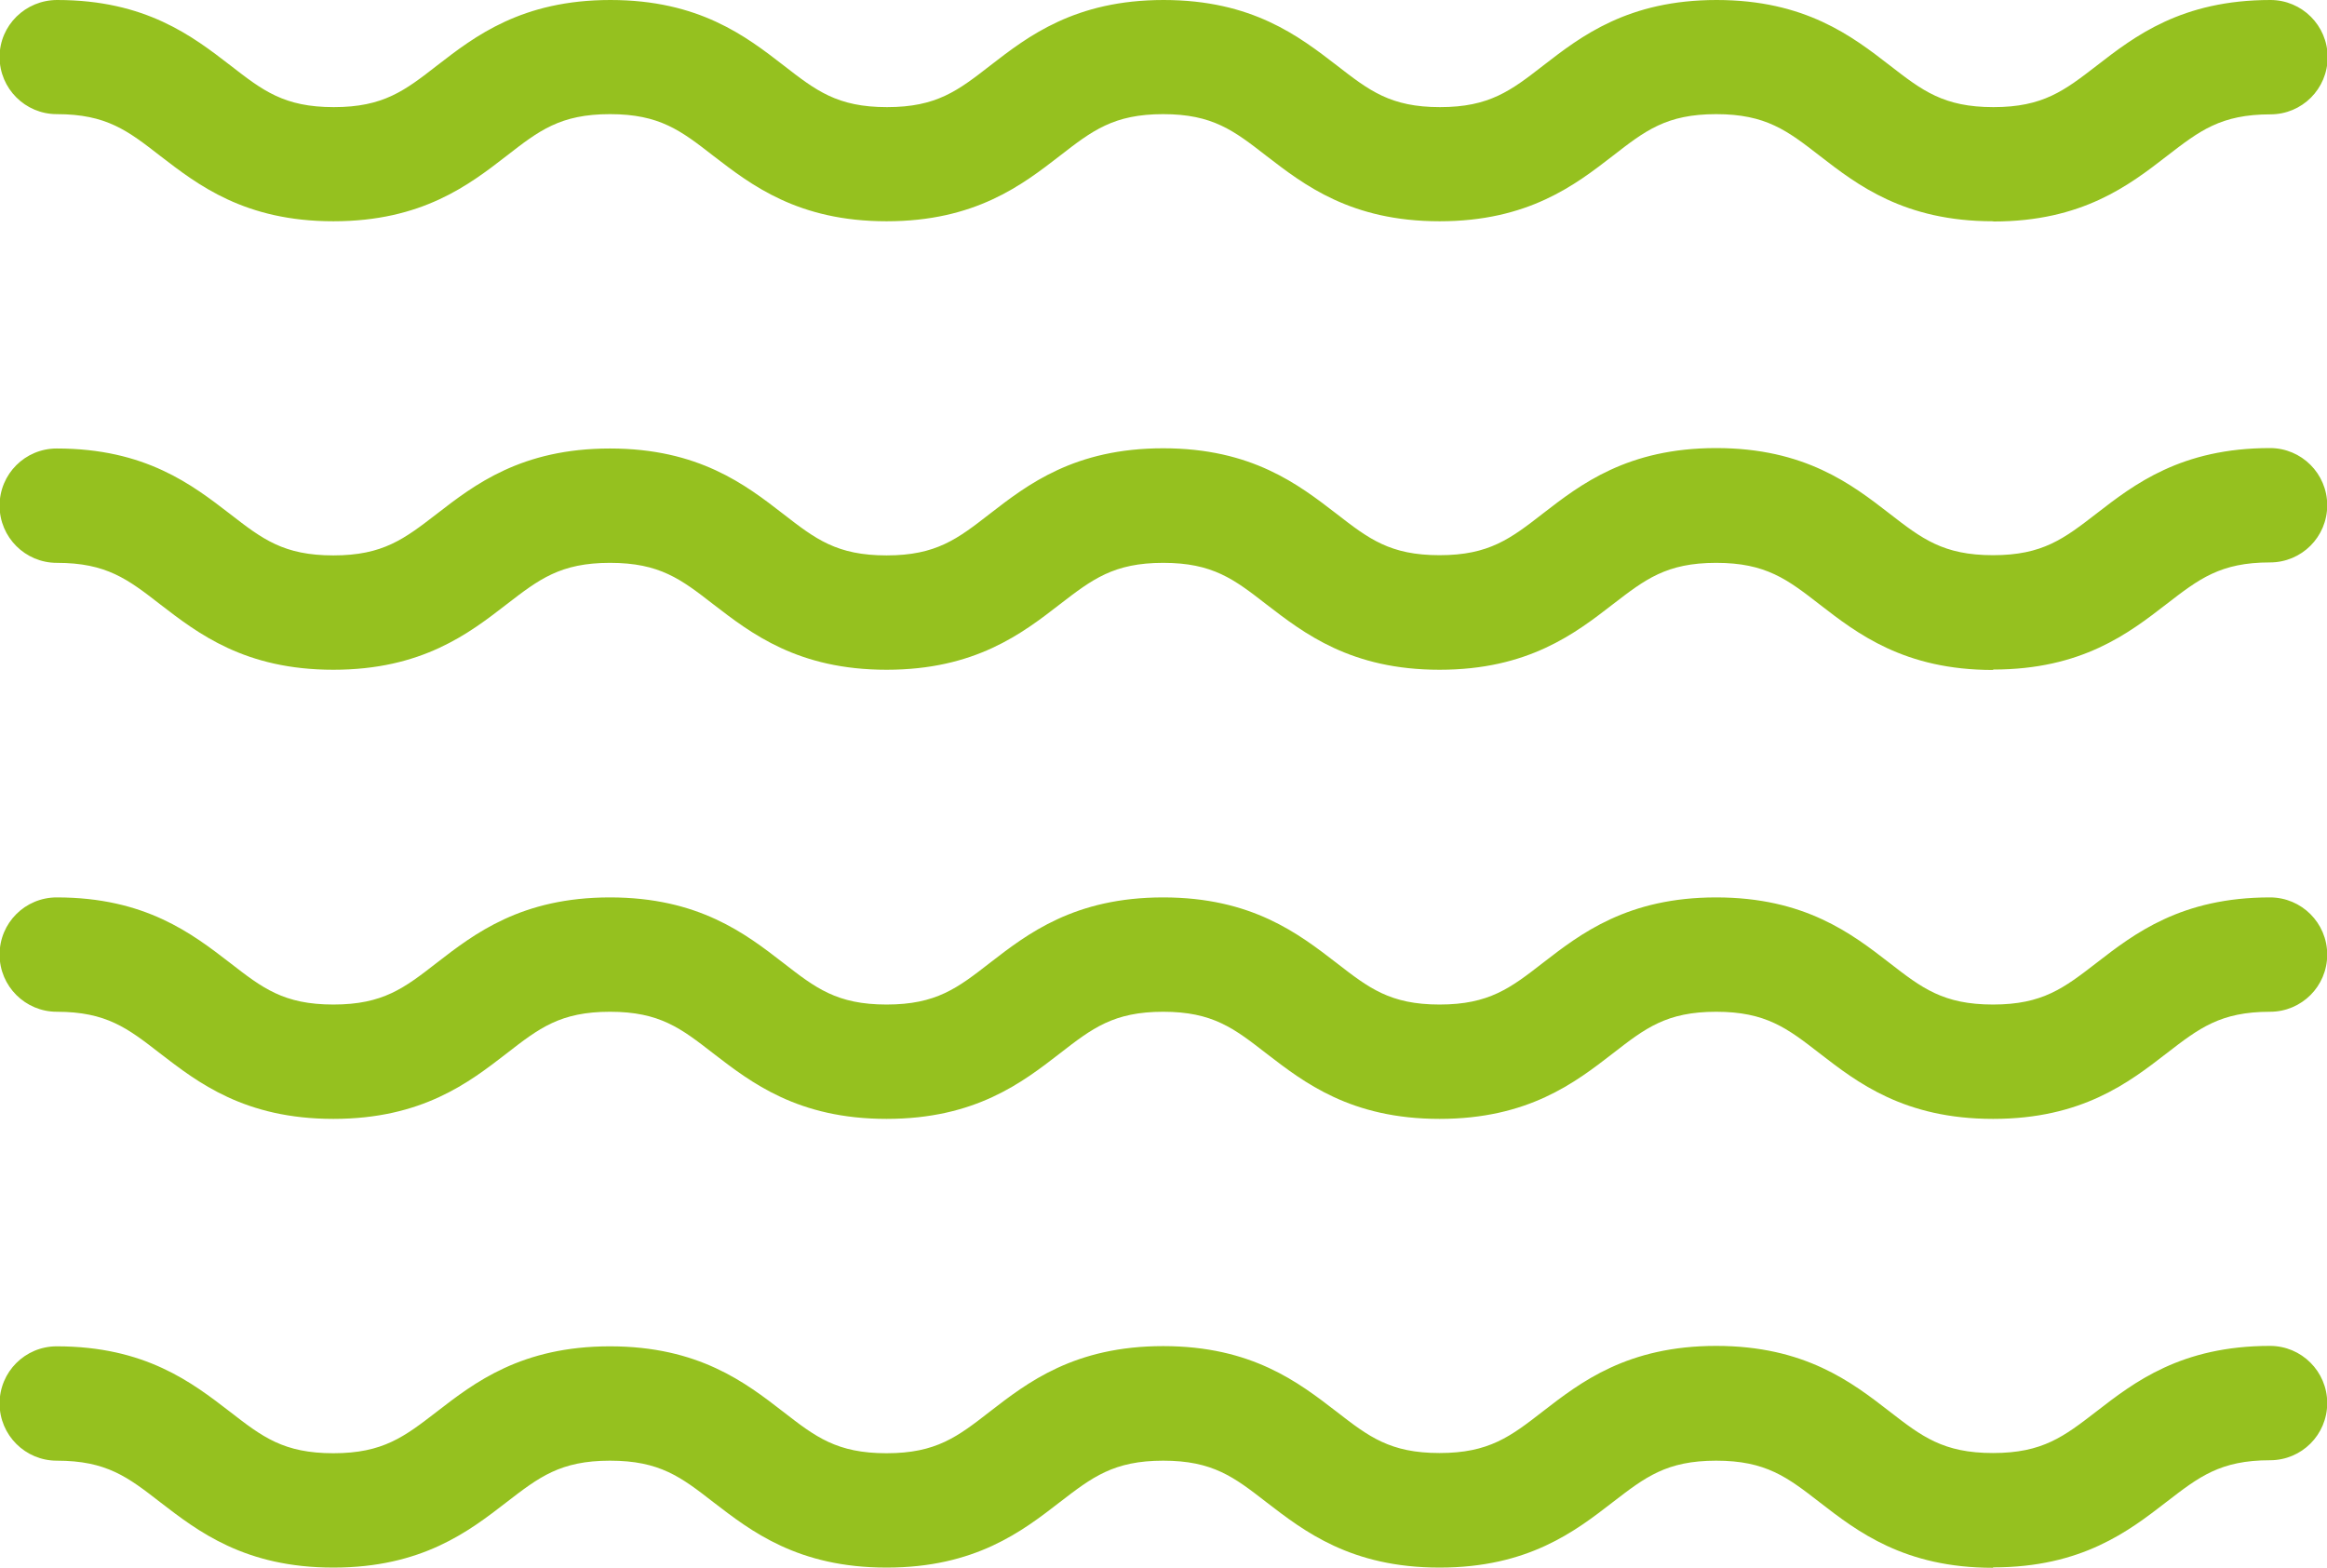
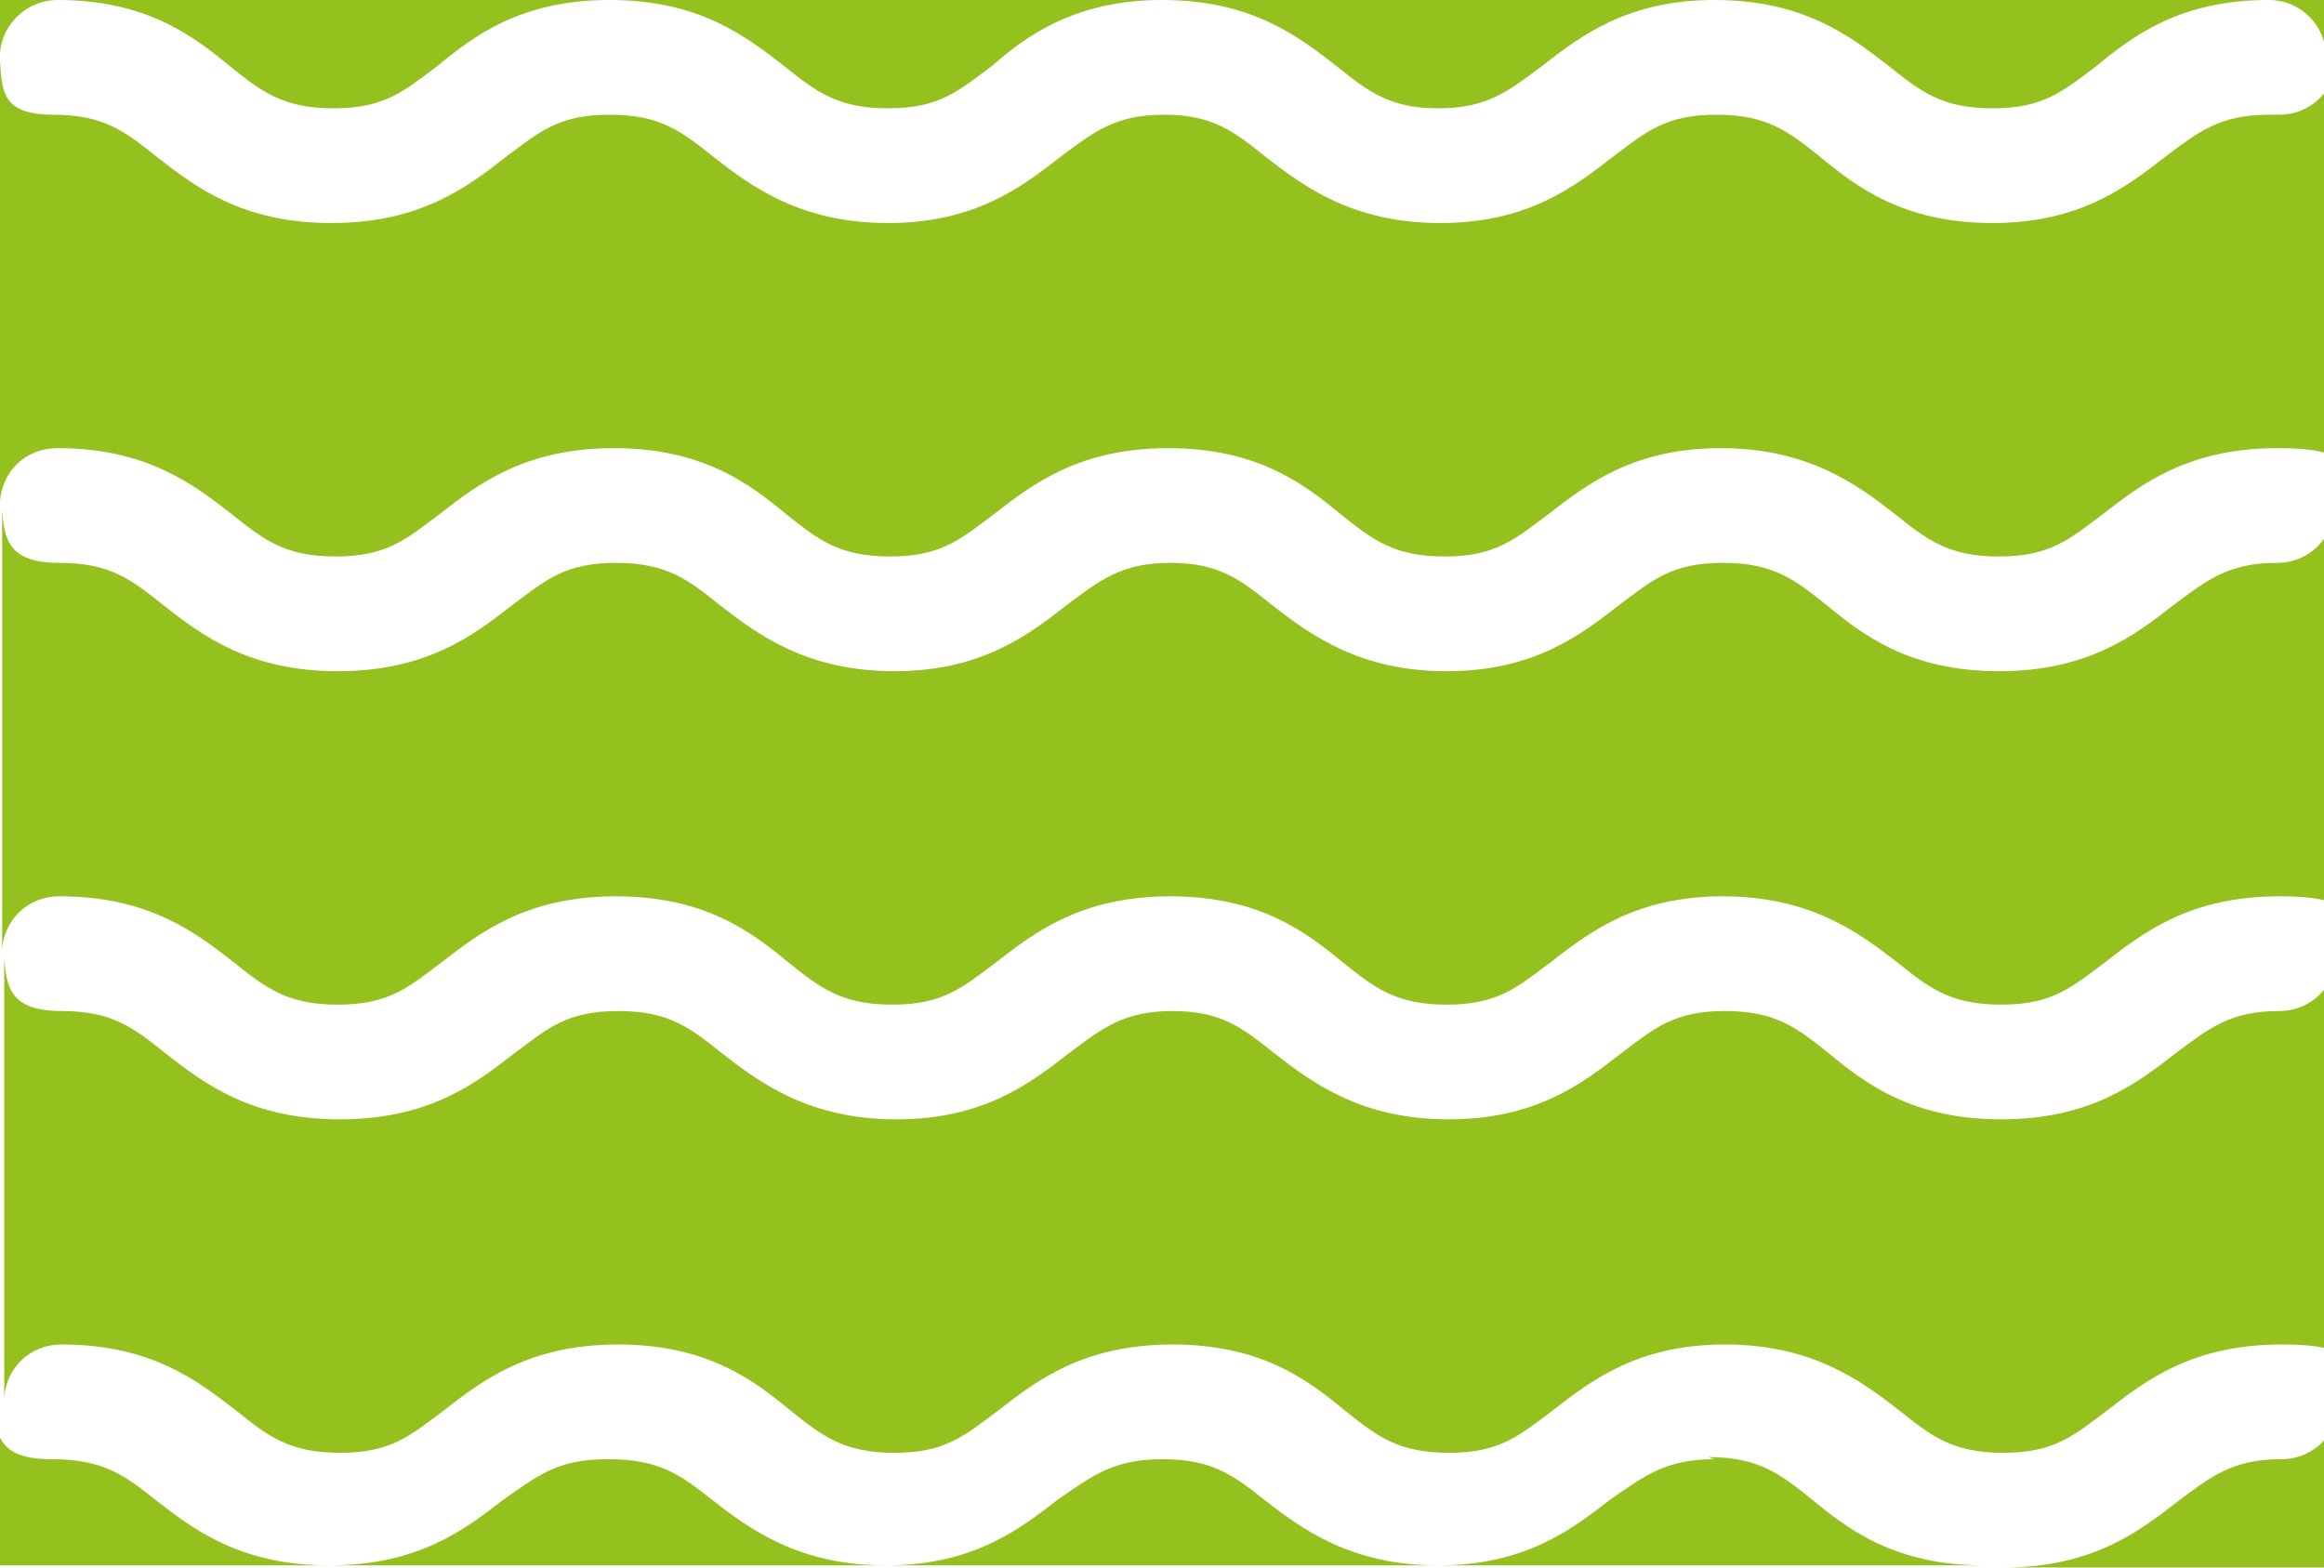
- <svg xmlns="http://www.w3.org/2000/svg" id="Capa_2" data-name="Capa 2" viewBox="0 0 109.45 73.76">
+ <svg xmlns="http://www.w3.org/2000/svg" id="Capa_2" version="1.1" viewBox="0 0 109.4 73.8">
  <defs>
    <style>
-       .cls-1 {
+       .st0 {
        fill: #95c11f;
      }
    </style>
  </defs>
-   <g id="Capa_1-2" data-name="Capa 1">
-     <g>
-       <path class="cls-1" d="M93.74,10.41c-4.17,0-6.38-1.71-8.15-3.08-1.52-1.18-2.53-1.96-4.87-1.96s-3.34.78-4.86,1.96c-1.77,1.37-3.98,3.08-8.15,3.08s-6.37-1.71-8.15-3.08c-1.52-1.18-2.52-1.96-4.85-1.96s-3.34.78-4.86,1.96c-1.77,1.37-3.98,3.08-8.15,3.08s-6.37-1.71-8.15-3.08c-1.52-1.18-2.52-1.96-4.86-1.96s-3.34.78-4.86,1.96c-1.77,1.37-3.98,3.08-8.15,3.08s-6.37-1.71-8.15-3.08c-1.52-1.18-2.52-1.96-4.86-1.96-1.48,0-2.69-1.2-2.69-2.69S1.2,0,2.69,0c4.17,0,6.37,1.71,8.15,3.08,1.52,1.18,2.52,1.96,4.86,1.96s3.34-.78,4.86-1.96c1.77-1.37,3.98-3.08,8.15-3.08s6.38,1.71,8.15,3.08c1.52,1.18,2.52,1.96,4.86,1.96s3.34-.78,4.86-1.96c1.77-1.37,3.98-3.08,8.15-3.08s6.37,1.71,8.15,3.08c1.52,1.18,2.52,1.96,4.85,1.96s3.34-.78,4.86-1.96c1.77-1.37,3.98-3.08,8.15-3.08s6.38,1.71,8.15,3.08c1.52,1.18,2.53,1.96,4.87,1.96s3.34-.78,4.87-1.96c1.77-1.37,3.98-3.08,8.16-3.08,1.48,0,2.69,1.2,2.69,2.69s-1.2,2.69-2.69,2.69c-2.34,0-3.34.78-4.87,1.96-1.77,1.37-3.98,3.08-8.15,3.08Z" />
-       <path class="cls-1" d="M93.74,31.52c-4.17,0-6.38-1.71-8.15-3.08-1.52-1.18-2.53-1.96-4.87-1.96s-3.34.78-4.86,1.95c-1.77,1.37-3.98,3.08-8.15,3.08s-6.37-1.71-8.15-3.08c-1.52-1.18-2.52-1.95-4.85-1.95s-3.34.78-4.86,1.95c-1.77,1.37-3.98,3.08-8.15,3.08s-6.37-1.71-8.15-3.08c-1.52-1.18-2.52-1.95-4.86-1.95s-3.34.78-4.86,1.95c-1.77,1.37-3.98,3.08-8.15,3.08s-6.37-1.71-8.15-3.08c-1.52-1.18-2.52-1.95-4.86-1.95-1.48,0-2.69-1.2-2.69-2.69s1.2-2.69,2.69-2.69c4.17,0,6.37,1.71,8.15,3.08,1.52,1.18,2.52,1.95,4.86,1.95s3.34-.78,4.86-1.95c1.77-1.37,3.98-3.08,8.15-3.08s6.38,1.71,8.15,3.08c1.52,1.18,2.52,1.95,4.86,1.95s3.34-.78,4.86-1.96c1.77-1.37,3.98-3.08,8.15-3.08s6.37,1.71,8.15,3.08c1.52,1.18,2.52,1.95,4.85,1.95s3.34-.78,4.86-1.96c1.77-1.37,3.98-3.08,8.15-3.08s6.38,1.71,8.15,3.08c1.52,1.18,2.53,1.96,4.87,1.96s3.34-.78,4.87-1.96c1.77-1.37,3.98-3.08,8.16-3.08,1.48,0,2.69,1.2,2.69,2.69s-1.2,2.69-2.69,2.69c-2.34,0-3.34.78-4.87,1.96-1.77,1.37-3.98,3.08-8.15,3.08Z" />
-       <path class="cls-1" d="M93.74,52.64c-4.17,0-6.38-1.71-8.15-3.08-1.52-1.18-2.53-1.96-4.87-1.96s-3.34.78-4.86,1.96c-1.77,1.37-3.98,3.08-8.15,3.08s-6.37-1.71-8.15-3.08c-1.52-1.18-2.52-1.96-4.85-1.96s-3.34.78-4.86,1.96c-1.77,1.37-3.98,3.08-8.15,3.08s-6.37-1.71-8.15-3.08c-1.52-1.18-2.52-1.96-4.86-1.96s-3.34.78-4.86,1.96c-1.77,1.37-3.98,3.08-8.15,3.08s-6.37-1.71-8.15-3.08c-1.52-1.18-2.52-1.96-4.86-1.96-1.48,0-2.69-1.2-2.69-2.69s1.2-2.69,2.69-2.69c4.17,0,6.37,1.71,8.15,3.08,1.52,1.18,2.52,1.96,4.86,1.96s3.34-.78,4.86-1.96c1.77-1.37,3.98-3.08,8.15-3.08s6.38,1.71,8.15,3.08c1.52,1.18,2.52,1.96,4.86,1.96s3.34-.78,4.86-1.96c1.77-1.37,3.98-3.08,8.15-3.08s6.37,1.71,8.15,3.08c1.52,1.18,2.52,1.96,4.85,1.96s3.34-.78,4.86-1.96c1.77-1.37,3.98-3.08,8.15-3.08s6.38,1.71,8.15,3.08c1.52,1.18,2.53,1.96,4.87,1.96s3.34-.78,4.87-1.96c1.77-1.37,3.98-3.08,8.16-3.08,1.48,0,2.69,1.2,2.69,2.69s-1.2,2.69-2.69,2.69c-2.34,0-3.34.78-4.87,1.96-1.77,1.37-3.98,3.08-8.15,3.08Z" />
-       <path class="cls-1" d="M93.74,73.76c-4.17,0-6.38-1.71-8.15-3.08-1.52-1.18-2.53-1.96-4.87-1.96s-3.34.78-4.86,1.95c-1.77,1.37-3.98,3.08-8.15,3.08s-6.37-1.71-8.15-3.08c-1.52-1.18-2.52-1.95-4.85-1.95s-3.34.78-4.86,1.95c-1.77,1.37-3.98,3.08-8.15,3.08s-6.37-1.71-8.15-3.08c-1.52-1.18-2.52-1.95-4.86-1.95s-3.34.78-4.86,1.95c-1.77,1.37-3.98,3.08-8.15,3.08s-6.37-1.71-8.15-3.08c-1.52-1.18-2.52-1.95-4.86-1.95-1.48,0-2.69-1.2-2.69-2.69s1.2-2.69,2.69-2.69c4.17,0,6.37,1.71,8.15,3.08,1.52,1.18,2.52,1.95,4.86,1.95s3.34-.78,4.86-1.95c1.77-1.37,3.98-3.08,8.15-3.08s6.38,1.71,8.15,3.08c1.52,1.18,2.52,1.95,4.86,1.95s3.34-.78,4.86-1.96c1.77-1.37,3.98-3.08,8.15-3.08s6.37,1.71,8.15,3.08c1.52,1.18,2.52,1.95,4.85,1.95s3.34-.78,4.86-1.96c1.77-1.37,3.98-3.08,8.15-3.08s6.38,1.71,8.15,3.08c1.52,1.18,2.53,1.96,4.87,1.96s3.34-.78,4.87-1.96c1.77-1.37,3.98-3.08,8.16-3.08,1.48,0,2.69,1.2,2.69,2.69s-1.2,2.69-2.69,2.69c-2.34,0-3.34.78-4.87,1.96-1.77,1.37-3.98,3.08-8.15,3.08Z" />
-     </g>
-   </g>
+   <path class="st0" d="M106.8,5.4c-2.3,0-3.3.8-4.9,2-1.8,1.4-4,3.1-8.1,3.1h0c-4.2,0-6.4-1.7-8.1-3.1-1.5-1.2-2.5-2-4.9-2s-3.3.8-4.9,2c-1.8,1.4-4,3.1-8.1,3.1s-6.4-1.7-8.2-3.1c-1.5-1.2-2.5-2-4.8-2s-3.3.8-4.9,2c-1.8,1.4-4,3.1-8.1,3.1s-6.4-1.7-8.2-3.1c-1.5-1.2-2.5-2-4.9-2s-3.3.8-4.9,2c-1.8,1.4-4,3.1-8.2,3.1s-6.4-1.7-8.2-3.1c-1.5-1.2-2.5-2-4.9-2S.1,4.3,0,2.9v20.7c.1-1.4,1.2-2.5,2.7-2.5,4.2,0,6.4,1.7,8.2,3.1,1.5,1.2,2.5,2,4.9,2s3.3-.8,4.9-2c1.8-1.4,4-3.1,8.2-3.1s6.4,1.7,8.1,3.1c1.5,1.2,2.5,2,4.9,2s3.3-.8,4.9-2c1.8-1.4,4-3.1,8.2-3.1s6.4,1.7,8.1,3.1c1.5,1.2,2.5,2,4.9,2s3.3-.8,4.9-2c1.8-1.4,4-3.1,8.1-3.1s6.4,1.7,8.2,3.1c1.5,1.2,2.5,2,4.9,2s3.3-.8,4.9-2c1.8-1.4,4-3.1,8.2-3.1s2.7,1.2,2.7,2.7-1.2,2.7-2.7,2.7c-2.3,0-3.3.8-4.9,2-1.8,1.4-4,3.1-8.2,3.1h0c-4.2,0-6.4-1.7-8.1-3.1-1.5-1.2-2.5-2-4.9-2s-3.3.8-4.9,2c-1.8,1.4-4,3.1-8.1,3.1s-6.4-1.7-8.2-3.1c-1.5-1.2-2.5-2-4.8-2s-3.3.8-4.9,2c-1.8,1.4-4,3.1-8.1,3.1s-6.4-1.7-8.2-3.1c-1.5-1.2-2.5-2-4.9-2s-3.3.8-4.9,2c-1.8,1.4-4,3.1-8.2,3.1s-6.4-1.7-8.2-3.1c-1.5-1.2-2.5-2-4.9-2s-2.6-1.1-2.7-2.5v20.7c.1-1.4,1.2-2.5,2.7-2.5,4.2,0,6.4,1.7,8.2,3.1,1.5,1.2,2.5,2,4.9,2s3.3-.8,4.9-2c1.8-1.4,4-3.1,8.2-3.1s6.4,1.7,8.1,3.1c1.5,1.2,2.5,2,4.9,2s3.3-.8,4.9-2c1.8-1.4,4-3.1,8.2-3.1s6.4,1.7,8.1,3.1c1.5,1.2,2.5,2,4.9,2s3.3-.8,4.9-2c1.8-1.4,4-3.1,8.1-3.1s6.4,1.7,8.2,3.1c1.5,1.2,2.5,2,4.9,2s3.3-.8,4.9-2c1.8-1.4,4-3.1,8.2-3.1s2.7,1.2,2.7,2.7-1.2,2.7-2.7,2.7c-2.3,0-3.3.8-4.9,2-1.8,1.4-4,3.1-8.2,3.1h0c-4.2,0-6.4-1.7-8.1-3.1-1.5-1.2-2.5-2-4.9-2s-3.3.8-4.9,2c-1.8,1.4-4,3.1-8.1,3.1s-6.4-1.7-8.2-3.1c-1.5-1.2-2.5-2-4.8-2s-3.3.8-4.9,2c-1.8,1.4-4,3.1-8.1,3.1s-6.4-1.7-8.2-3.1c-1.5-1.2-2.5-2-4.9-2s-3.3.8-4.9,2c-1.8,1.4-4,3.1-8.2,3.1s-6.4-1.7-8.2-3.1c-1.5-1.2-2.5-2-4.9-2s-2.6-1.1-2.7-2.5v20.7c.1-1.4,1.2-2.5,2.7-2.5,4.2,0,6.4,1.7,8.2,3.1,1.5,1.2,2.5,2,4.9,2s3.3-.8,4.9-2c1.8-1.4,4-3.1,8.2-3.1s6.4,1.7,8.1,3.1c1.5,1.2,2.5,2,4.9,2s3.3-.8,4.9-2c1.8-1.4,4-3.1,8.2-3.1s6.4,1.7,8.1,3.1c1.5,1.2,2.5,2,4.9,2s3.3-.8,4.9-2c1.8-1.4,4-3.1,8.1-3.1s6.4,1.7,8.2,3.1c1.5,1.2,2.5,2,4.9,2s3.3-.8,4.9-2c1.8-1.4,4-3.1,8.2-3.1s2.7,1.2,2.7,2.7-1.2,2.7-2.7,2.7c-2.3,0-3.3.8-4.9,2-1.8,1.4-4,3.1-8.2,3.1h0s15.7,0,15.7,0V2.7c0,1.5-1.2,2.7-2.7,2.7Z" />
+   <path class="st0" d="M62.9,3.1c1.5,1.2,2.5,2,4.8,2s3.3-.8,4.9-2C74.4,1.7,76.6,0,80.7,0h-26C58.9,0,61.1,1.7,62.9,3.1Z" />
+   <path class="st0" d="M88.9,3.1c1.5,1.2,2.5,2,4.9,2s3.3-.8,4.9-2C100.4,1.7,102.6,0,106.8,0h-26.1C84.9,0,87.1,1.7,88.9,3.1Z" />
+   <path class="st0" d="M80.7,68.7c-2.3,0-3.3.8-4.9,1.9-1.8,1.4-4,3.1-8.1,3.1s-6.4-1.7-8.2-3.1c-1.5-1.2-2.5-1.9-4.8-1.9s-3.3.8-4.9,1.9c-1.8,1.4-4,3.1-8.1,3.1s-6.4-1.7-8.2-3.1c-1.5-1.2-2.5-1.9-4.9-1.9s-3.3.8-4.9,1.9c-1.8,1.4-4,3.1-8.2,3.1s-6.4-1.7-8.2-3.1c-1.5-1.2-2.5-1.9-4.9-1.9s-2.6-1.1-2.7-2.5v7.5h93.7c-4.2,0-6.4-1.7-8.1-3.1-1.5-1.2-2.5-2-4.9-2Z" />
+   <path class="st0" d="M0,2.5C.1,1.1,1.3,0,2.7,0H0v2.5Z" />
+   <path class="st0" d="M106.8,0c1.5,0,2.7,1.2,2.7,2.7V0h-2.7Z" />
+   <path class="st0" d="M10.8,3.1c1.5,1.2,2.5,2,4.9,2s3.3-.8,4.9-2C22.3,1.7,24.5,0,28.7,0H2.7C6.9,0,9.1,1.7,10.8,3.1Z" />
+   <path class="st0" d="M36.9,3.1c1.5,1.2,2.5,2,4.9,2s3.3-.8,4.9-2C48.3,1.7,50.6,0,54.7,0h-26C32.9,0,35.1,1.7,36.9,3.1Z" />
</svg>
